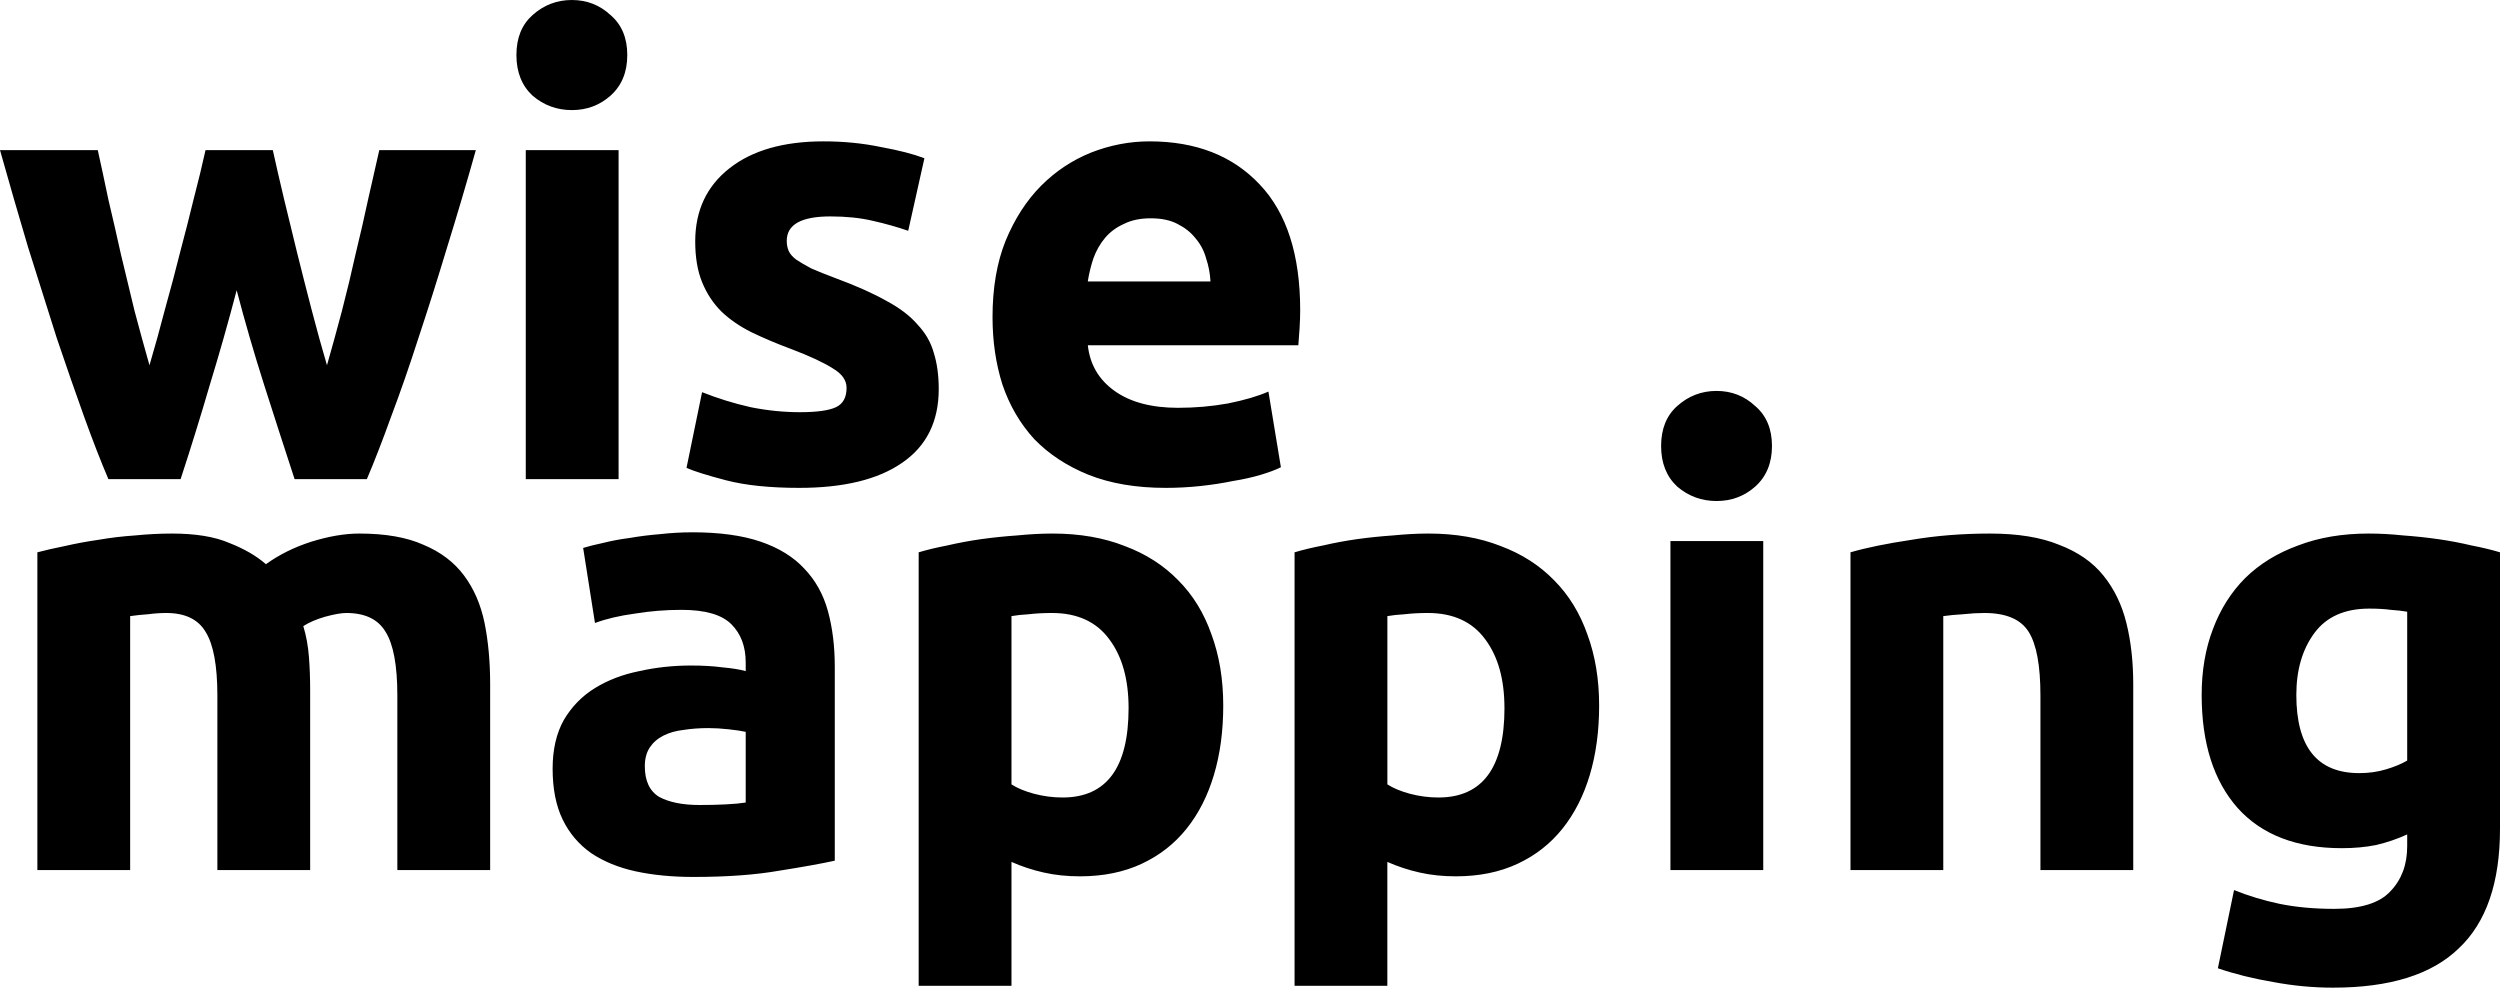
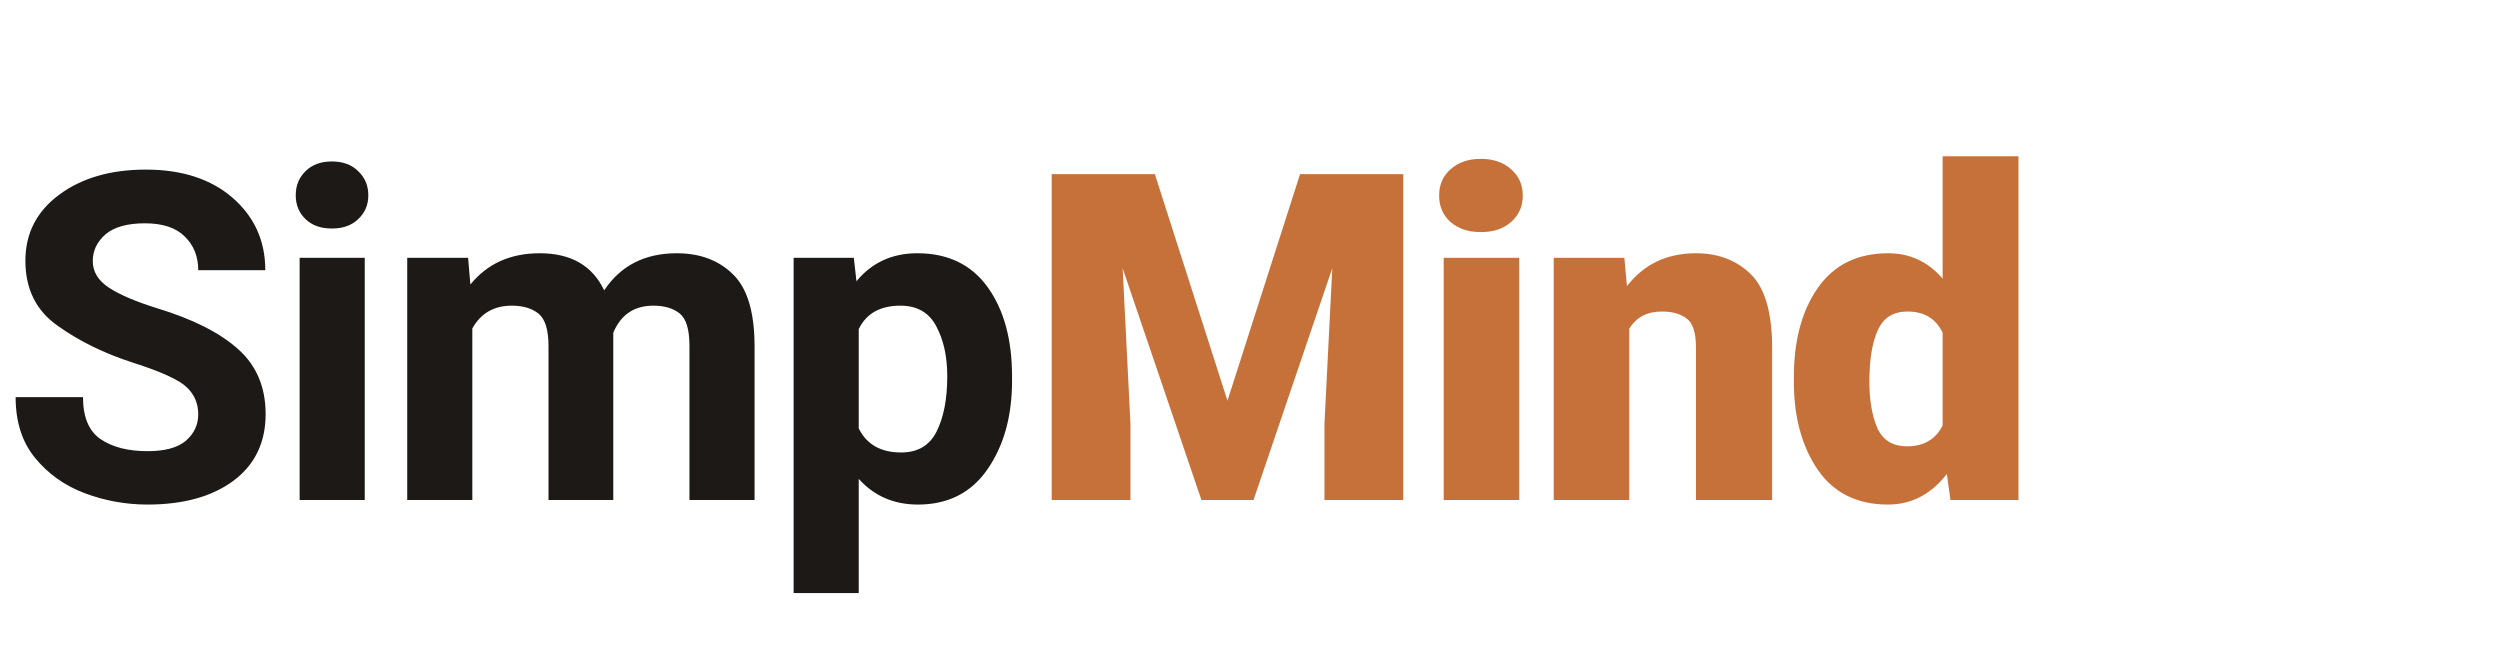
- <svg xmlns="http://www.w3.org/2000/svg" width="81" height="32" fill="none" viewBox="0 0 81 32">
-   <path fill="#000" d="M7.668 9.403C7.4 10.43 7.11 11.45 6.8 12.463c-.296 1.014-.612 2.034-.948 3.06h-2.34c-.243-.567-.505-1.242-.788-2.026-.282-.784-.578-1.635-.888-2.553-.296-.933-.605-1.912-.928-2.939C.598 6.965.296 5.918 0 4.864h3.168c.108.486.222 1.02.343 1.6.135.568.27 1.156.404 1.764.148.608.296 1.223.444 1.844.161.608.323 1.196.484 1.763.175-.594.343-1.202.505-1.824.174-.621.336-1.23.484-1.824.161-.608.31-1.188.444-1.742.148-.568.276-1.095.383-1.581h2.18c.107.486.228 1.013.363 1.58l.424 1.743c.148.595.302 1.203.464 1.824.161.622.33 1.23.504 1.824.162-.567.323-1.155.485-1.763.16-.621.309-1.236.443-1.844.148-.608.283-1.196.404-1.763.134-.581.256-1.115.363-1.601h3.128c-.296 1.054-.605 2.1-.928 3.141-.31 1.027-.619 2.006-.929 2.939-.295.918-.591 1.77-.887 2.553-.283.784-.545 1.46-.787 2.027H9.545c-.336-1.027-.666-2.047-.989-3.06-.323-1.014-.619-2.034-.888-3.06zM20.042 15.524h-3.007V4.864h3.007v10.66zm.282-13.74c0 .553-.181.992-.545 1.317-.35.31-.766.466-1.25.466-.485 0-.909-.156-1.272-.466-.35-.325-.525-.764-.525-1.318s.175-.986.525-1.297C17.62.162 18.044 0 18.528 0c.485 0 .902.162 1.251.486.364.311.545.743.545 1.297zM25.915 13.355c.552 0 .942-.054 1.17-.162.23-.108.344-.317.344-.628 0-.243-.148-.453-.444-.628-.296-.19-.747-.399-1.352-.629-.471-.175-.902-.358-1.292-.547-.377-.189-.7-.412-.968-.668-.27-.27-.478-.588-.626-.953-.148-.365-.222-.804-.222-1.317 0-1 .37-1.79 1.11-2.371.74-.581 1.755-.872 3.047-.872.646 0 1.265.06 1.857.183.591.108 1.062.23 1.412.364l-.525 2.351c-.35-.121-.733-.23-1.15-.324-.403-.095-.86-.142-1.372-.142-.942 0-1.413.263-1.413.79 0 .122.02.23.061.325.04.094.121.189.242.283.121.081.283.176.484.284.216.095.485.203.808.324.659.244 1.204.487 1.634.73.43.23.767.486 1.01.77.255.27.43.574.524.912.107.338.161.73.161 1.175 0 1.054-.397 1.851-1.19 2.392-.78.54-1.89.81-3.33.81-.942 0-1.729-.08-2.361-.243-.619-.162-1.05-.297-1.291-.405l.504-2.452c.511.202 1.036.365 1.574.486.538.108 1.07.162 1.594.162zM32.158 10.275c0-.946.141-1.77.423-2.473.296-.716.68-1.31 1.15-1.783.472-.473 1.01-.83 1.615-1.074.619-.243 1.251-.365 1.897-.365 1.507 0 2.697.466 3.572 1.398.874.92 1.311 2.277 1.311 4.074 0 .176-.006.372-.02.588-.013.202-.027.385-.04.547h-6.82c.066.621.356 1.115.867 1.48.511.364 1.197.546 2.058.546.552 0 1.09-.047 1.614-.141.539-.108.976-.237 1.312-.385l.404 2.452c-.162.08-.377.162-.646.243-.269.081-.572.149-.908.203-.323.067-.673.121-1.05.162-.376.04-.753.06-1.13.06-.955 0-1.789-.141-2.502-.425-.7-.284-1.284-.669-1.755-1.155-.458-.5-.8-1.088-1.03-1.763-.215-.676-.322-1.405-.322-2.19zM39.22 9.12c-.014-.257-.061-.507-.142-.75-.067-.243-.181-.46-.343-.649-.148-.189-.343-.344-.585-.466-.229-.121-.518-.182-.868-.182-.336 0-.625.06-.867.182-.243.108-.444.257-.606.446-.161.19-.289.412-.383.669-.08.243-.142.493-.182.75h3.976zM7.043 22.536c0-.973-.128-1.662-.384-2.067-.242-.406-.666-.608-1.271-.608-.188 0-.384.013-.585.04-.202.014-.397.034-.586.061v8.228H1.211V17.895c.255-.068.551-.135.888-.203.35-.08.713-.148 1.09-.202.39-.068.786-.115 1.19-.142.404-.04.8-.061 1.19-.061.767 0 1.386.101 1.857.304.484.189.881.419 1.19.689.431-.31.922-.554 1.474-.73.565-.175 1.083-.263 1.553-.263.848 0 1.54.122 2.079.365.552.23.989.56 1.312.993.322.432.544.945.666 1.54.12.594.181 1.256.181 1.986v6.019h-3.007v-5.654c0-.973-.127-1.662-.383-2.067-.242-.406-.666-.608-1.271-.608-.162 0-.39.04-.686.121-.283.081-.518.183-.707.304.095.311.155.642.182.993.027.338.04.703.04 1.095v5.816H7.043v-5.654zM22.668 26.082c.296 0 .578-.006.847-.02.27-.013.484-.034.646-.06v-2.29c-.121-.028-.303-.055-.545-.082-.242-.027-.464-.04-.666-.04-.282 0-.552.02-.807.06-.242.027-.457.088-.646.183-.188.094-.336.223-.444.385-.107.162-.161.365-.161.608 0 .473.155.804.464.993.323.175.76.263 1.312.263zm-.243-8.836c.888 0 1.628.102 2.22.304.592.203 1.063.494 1.413.872.363.378.619.837.767 1.378.148.54.222 1.142.222 1.803v6.283c-.431.095-1.03.203-1.797.324-.766.135-1.695.203-2.784.203-.686 0-1.312-.06-1.877-.183-.551-.121-1.029-.317-1.433-.587-.403-.284-.713-.649-.928-1.095-.215-.445-.323-.993-.323-1.641 0-.622.121-1.148.363-1.58.256-.433.592-.778 1.01-1.034.417-.257.894-.44 1.432-.548.538-.121 1.097-.182 1.675-.182.39 0 .733.02 1.03.06.309.028.558.068.746.122v-.283c0-.514-.155-.926-.464-1.236-.31-.311-.848-.467-1.615-.467-.51 0-1.015.04-1.513.122-.498.067-.928.169-1.292.304l-.383-2.432c.175-.054.39-.108.646-.162.269-.068.558-.122.867-.162.31-.054.633-.095.97-.122.349-.04.699-.06 1.048-.06zM36.566 22.941c0-.932-.209-1.675-.626-2.23-.417-.567-1.036-.85-1.856-.85-.27 0-.518.013-.747.04-.229.014-.417.034-.565.061v5.452c.188.121.43.223.727.303.309.082.618.122.928.122 1.426 0 2.139-.966 2.139-2.898zm3.067-.081c0 .824-.1 1.574-.303 2.25-.201.675-.497 1.256-.887 1.742-.39.487-.875.865-1.453 1.135-.579.27-1.245.406-1.998.406-.417 0-.807-.04-1.17-.122-.364-.081-.714-.196-1.05-.345v4.013h-3.007V17.895c.27-.081.579-.155.929-.223.35-.081.713-.149 1.09-.203.39-.054.78-.094 1.17-.121.403-.04.787-.061 1.15-.061.874 0 1.655.135 2.34.405.687.257 1.265.628 1.736 1.115.471.473.828 1.054 1.07 1.743.255.689.383 1.459.383 2.31zM48.744 22.941c0-.932-.208-1.675-.625-2.23-.417-.567-1.036-.85-1.857-.85-.269 0-.518.013-.746.04-.229.014-.417.034-.565.061v5.452c.188.121.43.223.726.303.31.082.619.122.928.122 1.426 0 2.14-.966 2.14-2.898zm3.068-.081c0 .824-.101 1.574-.303 2.25-.202.675-.498 1.256-.888 1.742-.39.487-.874.865-1.453 1.135-.578.27-1.244.406-1.998.406-.417 0-.807-.04-1.17-.122-.363-.081-.713-.196-1.05-.345v4.013h-3.006V17.895c.269-.081.578-.155.928-.223.35-.081.713-.149 1.09-.203.39-.054.78-.094 1.17-.121.404-.04.787-.061 1.15-.061.875 0 1.655.135 2.341.405.686.257 1.265.628 1.736 1.115.47.473.827 1.054 1.07 1.743.255.689.383 1.459.383 2.31zM57.13 28.19h-3.008V17.53h3.007v10.66zm.282-13.74c0 .554-.182.993-.545 1.317-.35.31-.767.466-1.251.466-.484 0-.908-.155-1.272-.466-.35-.324-.524-.763-.524-1.317 0-.554.175-.987.524-1.297.364-.325.788-.487 1.272-.487s.901.162 1.25.487c.364.31.546.743.546 1.297zM59.956 17.895c.51-.149 1.17-.284 1.977-.405.807-.136 1.655-.203 2.543-.203.901 0 1.648.122 2.24.365.605.23 1.083.56 1.432.993.35.432.6.945.747 1.54.148.594.222 1.256.222 1.986v6.019H66.11v-5.654c0-.973-.127-1.662-.383-2.067-.256-.406-.733-.608-1.433-.608-.215 0-.444.013-.686.04-.242.014-.457.034-.646.061v8.228h-3.006V17.895zM74.401 22.515c0 1.69.68 2.534 2.038 2.534.31 0 .6-.04.868-.122.27-.08.498-.175.686-.284V19.82c-.148-.027-.323-.047-.524-.06-.202-.028-.438-.041-.707-.041-.793 0-1.385.263-1.775.79-.39.527-.586 1.196-.586 2.006zM81 26.852c0 1.743-.444 3.034-1.332 3.871-.874.851-2.233 1.277-4.076 1.277-.646 0-1.291-.06-1.937-.182-.646-.109-1.245-.257-1.796-.446l.524-2.534c.471.19.962.338 1.474.446.524.108 1.116.163 1.775.163.861 0 1.467-.19 1.816-.568.364-.378.545-.865.545-1.46v-.384c-.323.148-.659.263-1.009.344-.336.068-.706.102-1.11.102-1.466 0-2.59-.433-3.37-1.297-.78-.879-1.17-2.101-1.17-3.669 0-.783.121-1.492.363-2.127.242-.649.592-1.203 1.05-1.662.47-.46 1.042-.81 1.715-1.054.672-.257 1.433-.385 2.28-.385.363 0 .733.02 1.11.06.39.028.774.068 1.15.122.377.054.733.122 1.07.203.35.067.659.142.928.223v8.957z" />
+ <svg xmlns="http://www.w3.org/2000/svg" viewBox="0 0 120 32" width="120" height="32" fill="none">
+   <text x="0" y="24" font-family="system-ui, -apple-system, 'Segoe UI', Roboto, Helvetica, Arial, sans-serif" font-size="22" font-weight="700" fill="#1c1917" letter-spacing="-0.5px">Simp<tspan fill="#c67139" font-weight="800">Mind</tspan>
+   </text>
</svg>
